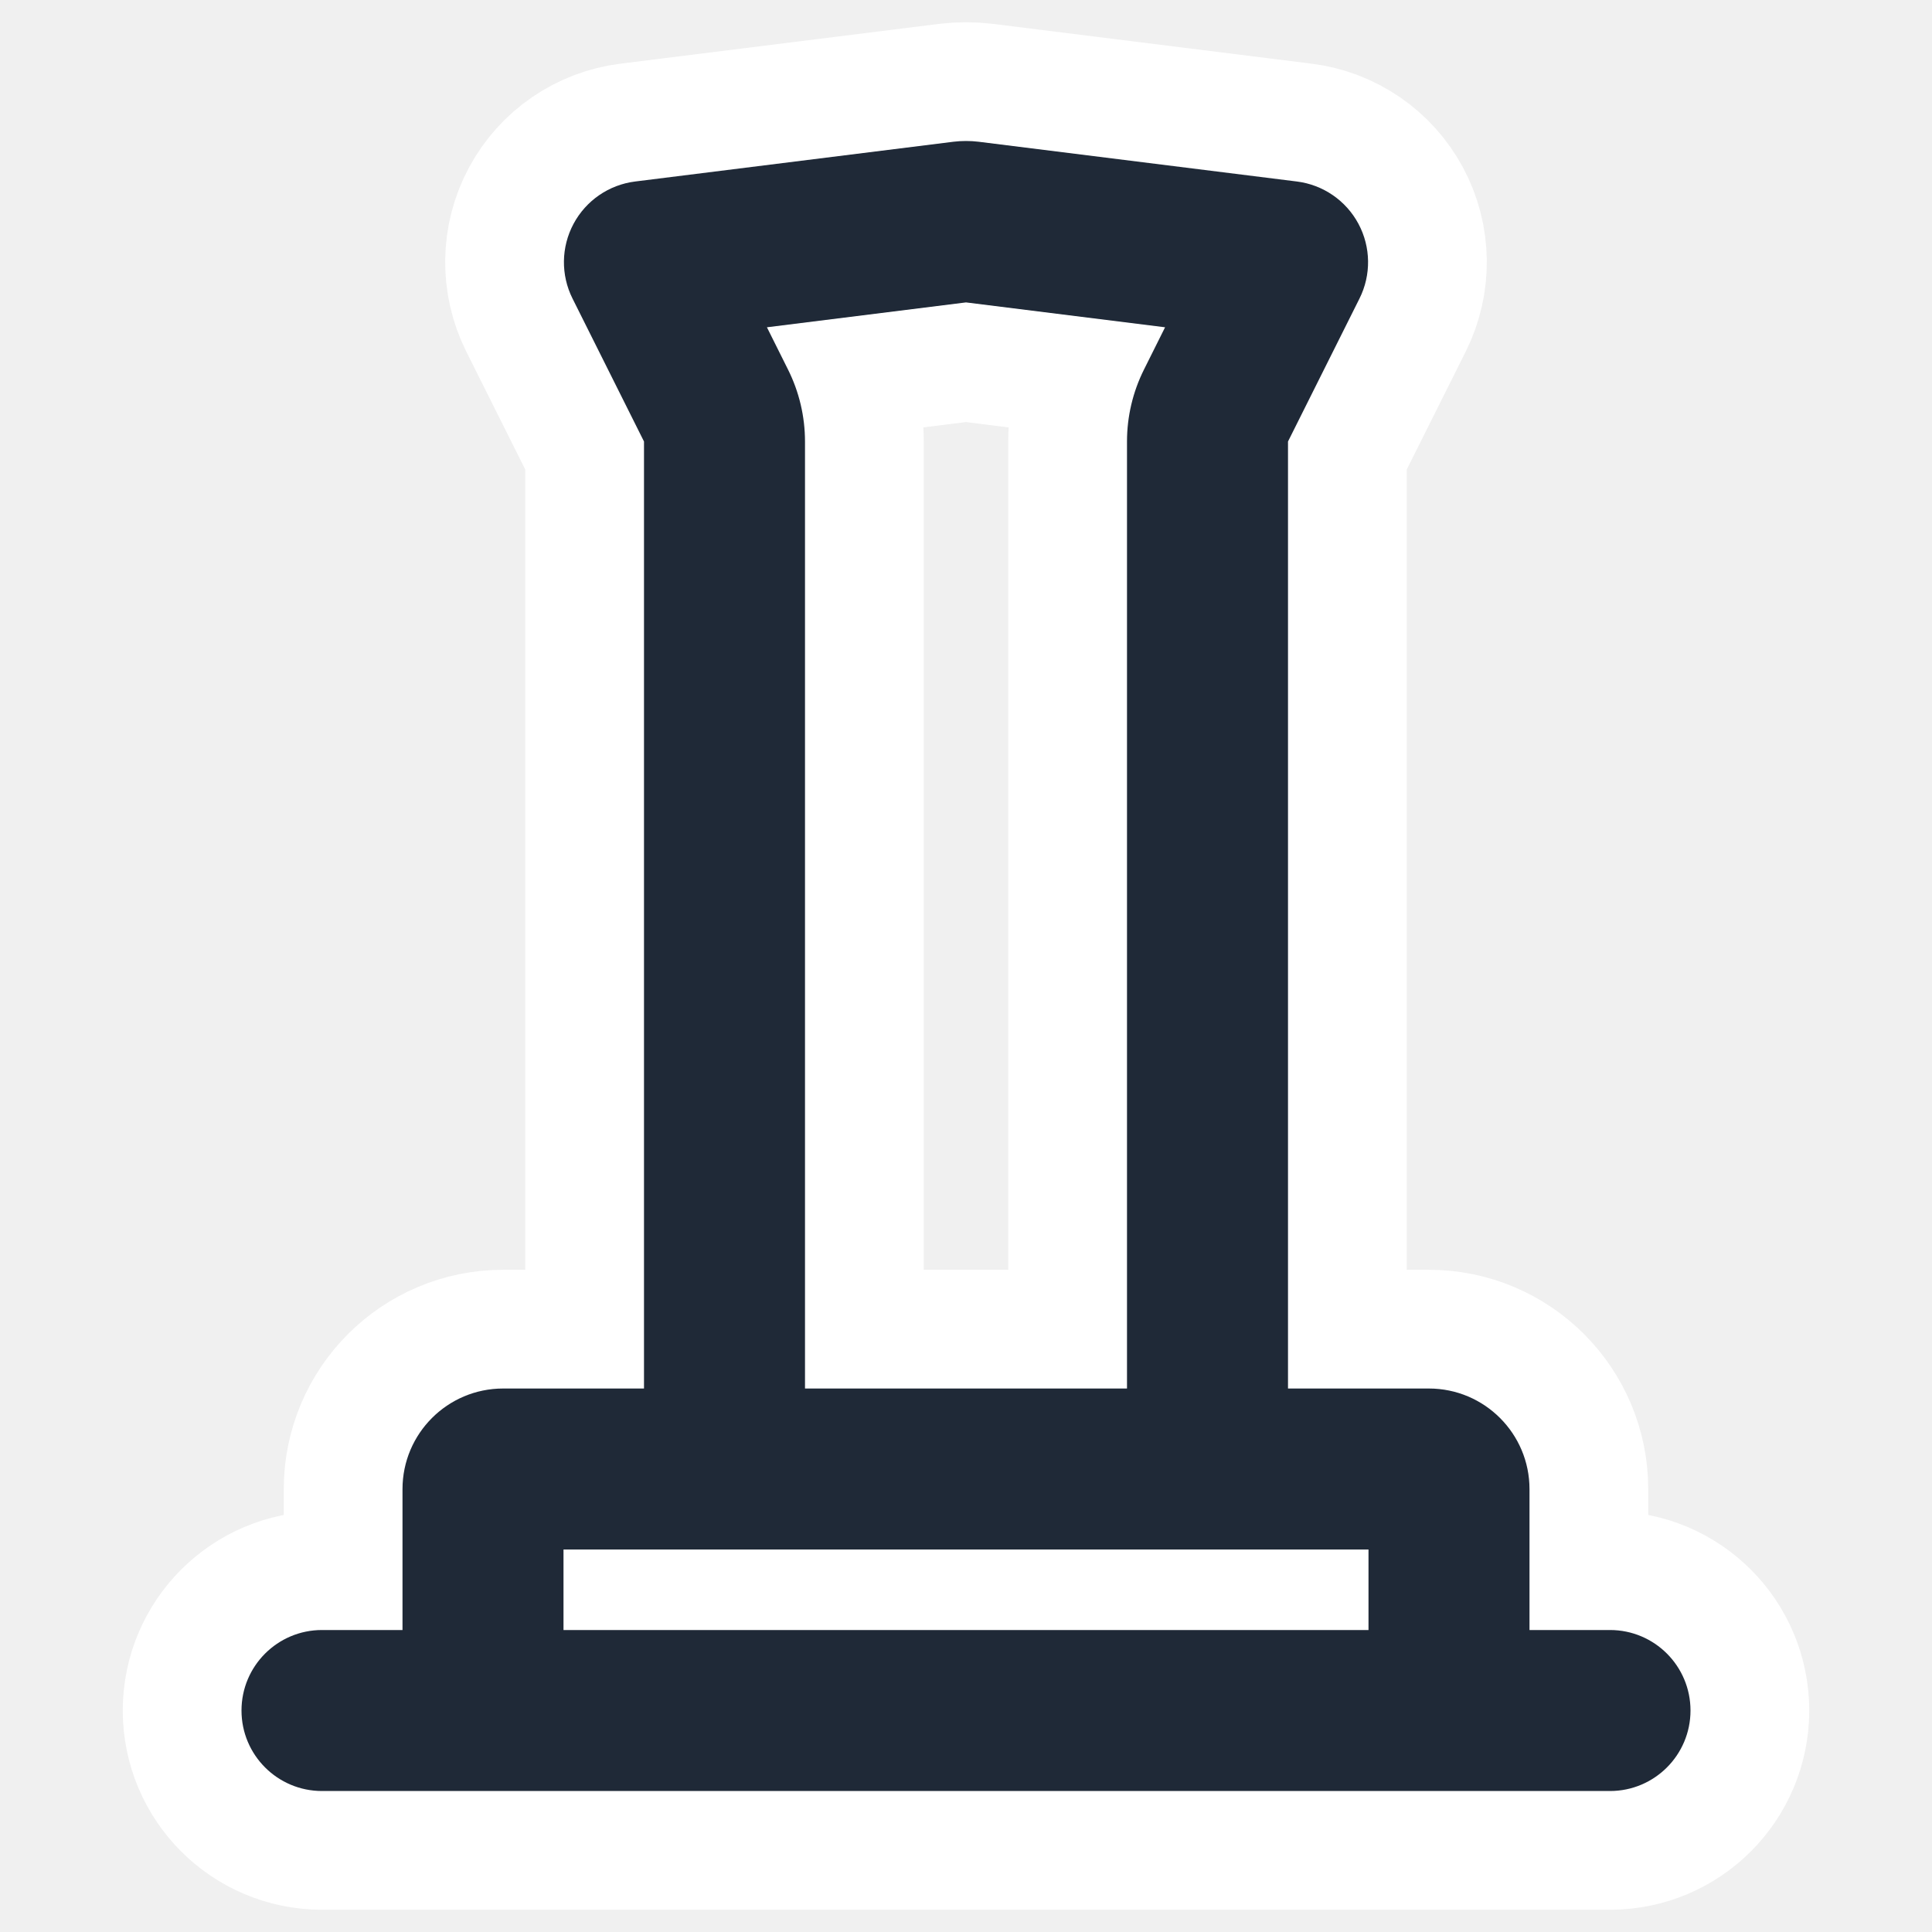
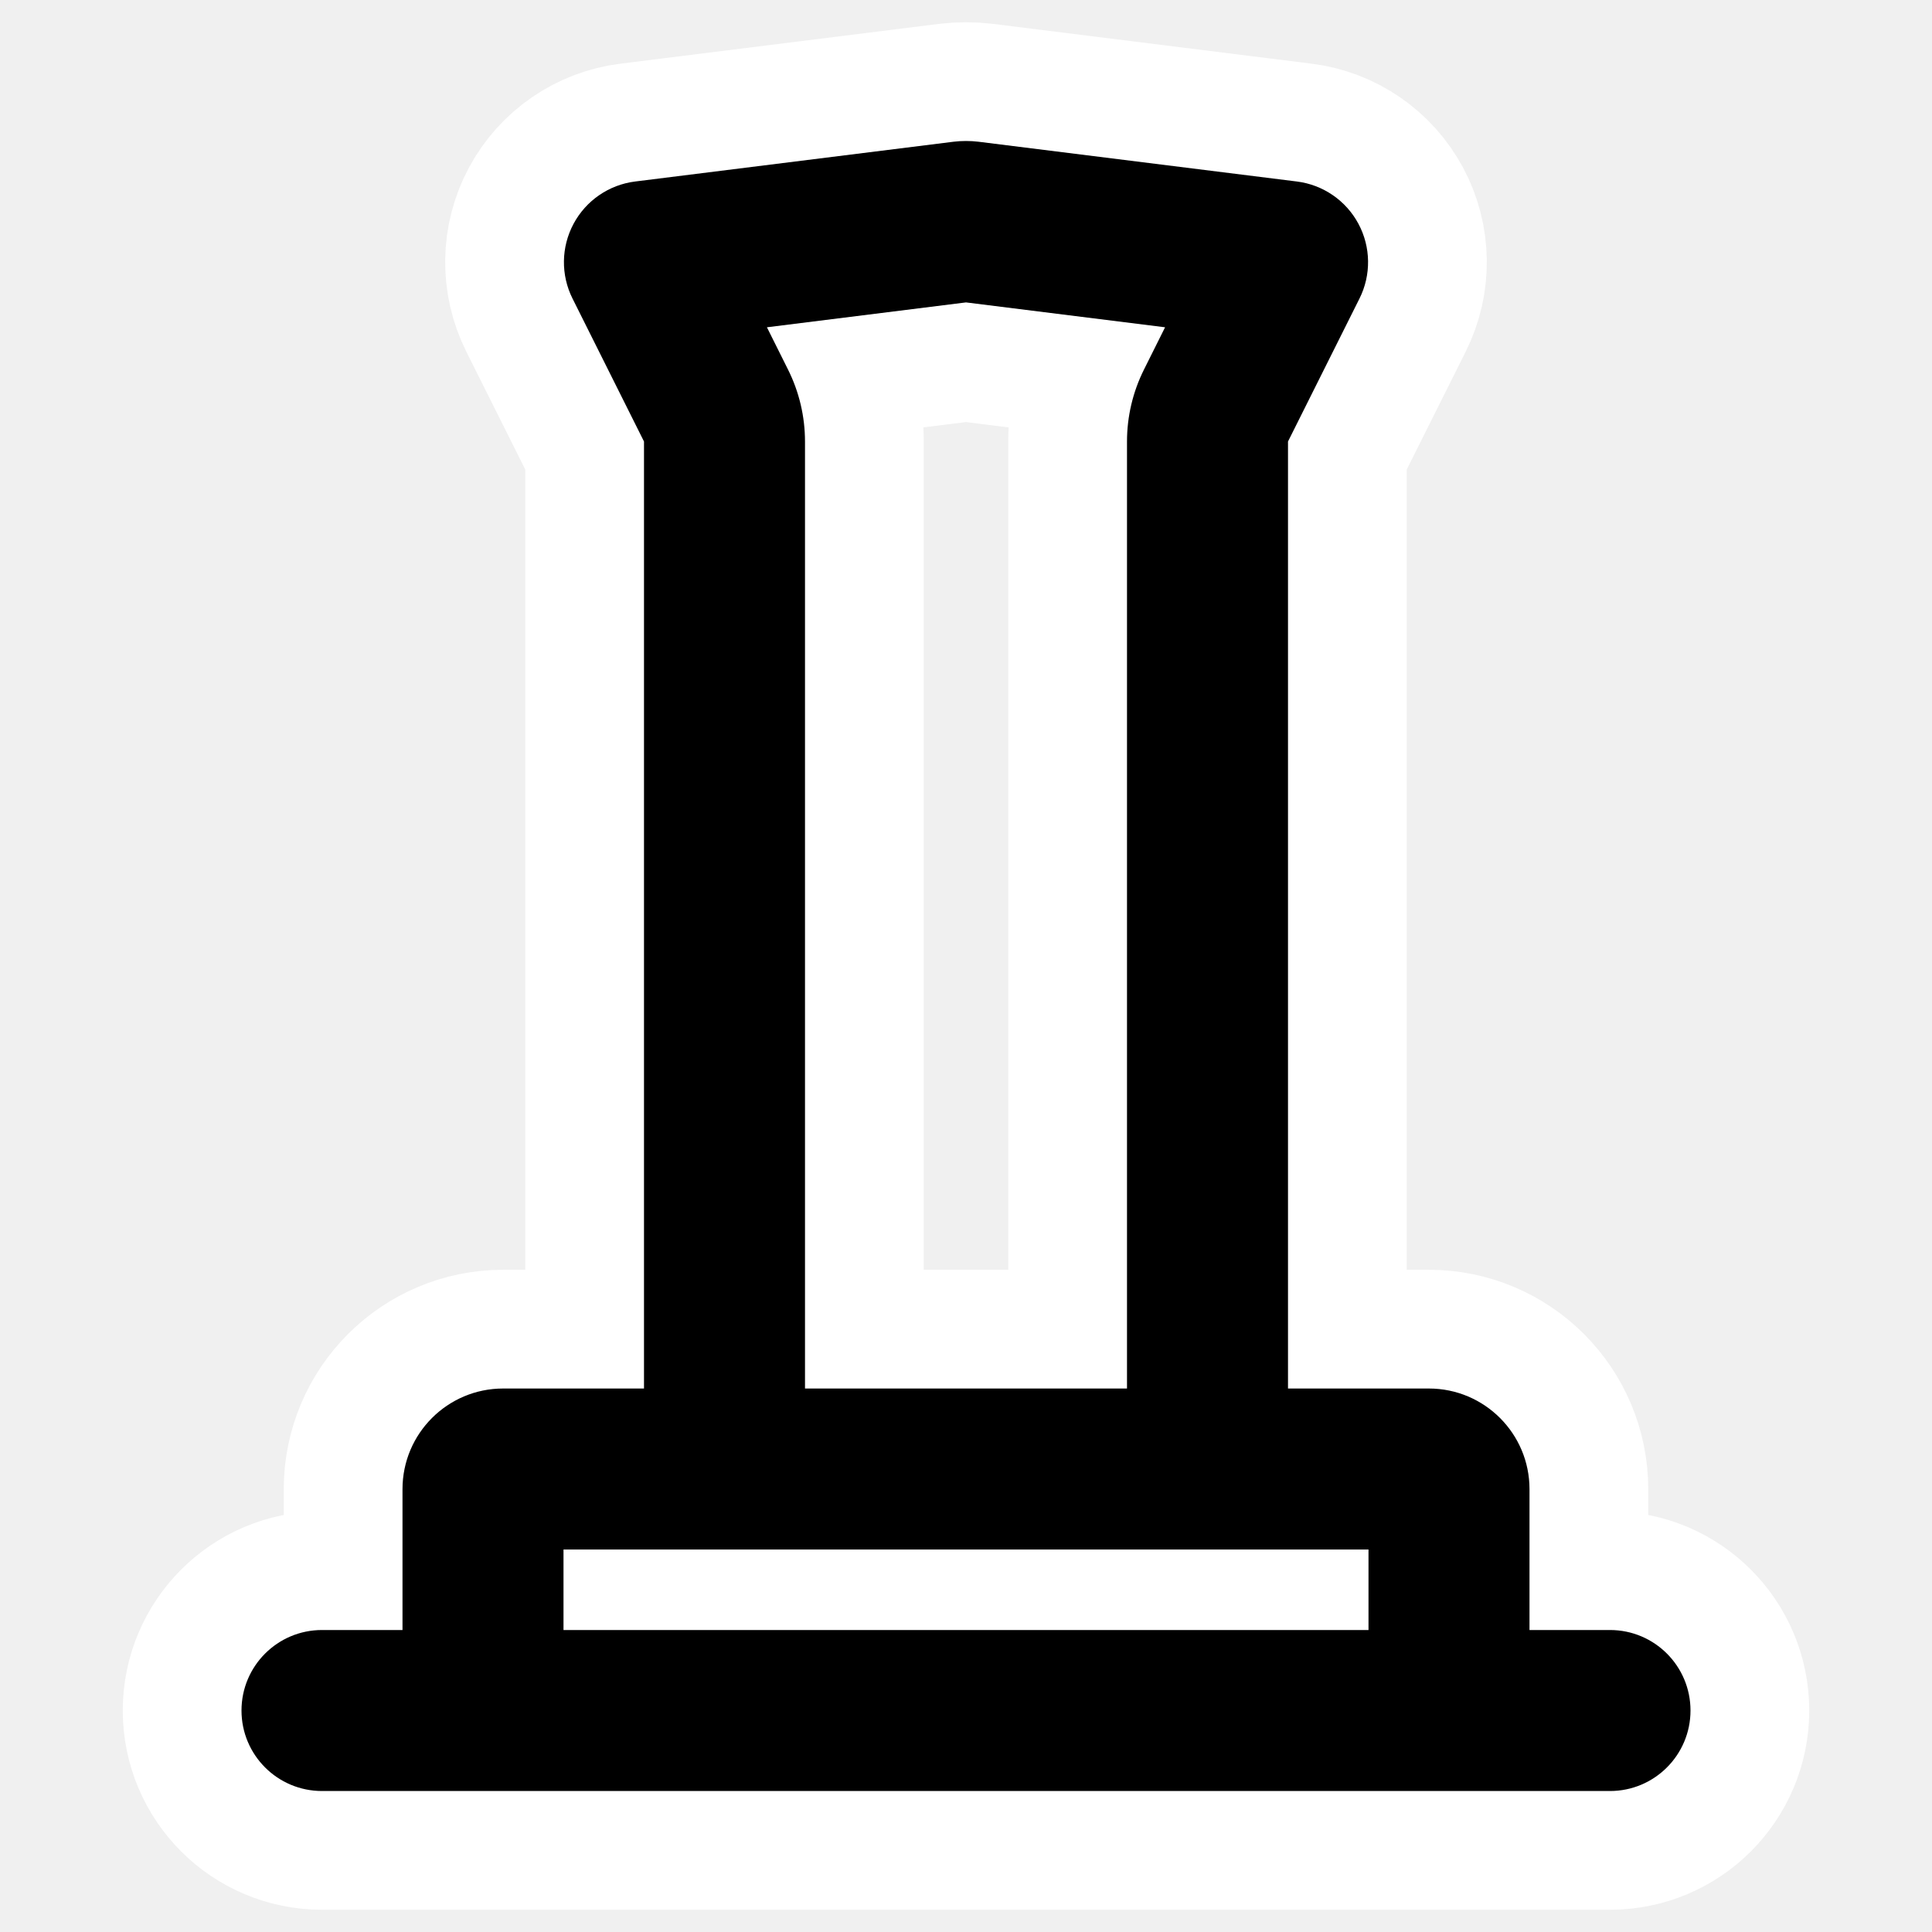
<svg xmlns="http://www.w3.org/2000/svg" width="32" height="32" viewBox="0 0 24 24" version="1.1" id="svg2">
  <defs id="defs2" />
  <rect style="display:none;fill:#ff0000;stroke:#ffffff;stroke-width:4.875;stroke-linecap:round;stroke-linejoin:round;stroke-opacity:1;paint-order:stroke markers fill" id="rect3" width="24" height="24" x="0" y="0" />
  <g fill="none" fill-rule="evenodd" id="g2" transform="translate(0,0.2486367)">
    <path fill="currentColor" d="M 16,17 V 5.236 L 16.888,3.46 A 1.01,1.01 0 0 0 16.11,2.006 L 12.155,1.512 a 1.3,1.3 0 0 0 -0.31,0 L 7.89,2.006 A 1.01,1.01 0 0 0 7.112,3.46 L 8,5.236 V 17 H 6.25 C 5.56,17 5,17.56 5,18.25 V 20 H 4 a 1,1 0 1 0 0,2 h 16 a 1,1 0 1 0 0,-2 H 19 V 18.25 C 19,17.56 18.44,17 17.75,17 Z M 12,3.508 9.527,3.817 9.789,4.342 A 2,2 0 0 1 10,5.236 V 17 h 4 V 5.236 A 2,2 0 0 1 14.211,4.342 L 14.473,3.817 Z M 17,20 V 19 H 7 v 1 z" id="path3" style="fill:none;fill-opacity:1;stroke:#ffffff;stroke-width:2.95;stroke-dasharray:none;stroke-opacity:1" />
-     <path fill="currentColor" d="M 16,17 V 5.236 L 16.888,3.46 A 1.01,1.01 0 0 0 16.11,2.006 L 12.155,1.512 a 1.3,1.3 0 0 0 -0.31,0 L 7.89,2.006 A 1.01,1.01 0 0 0 7.112,3.46 L 8,5.236 V 17 H 6.25 C 5.56,17 5,17.56 5,18.25 V 20 H 4 a 1,1 0 1 0 0,2 h 16 a 1,1 0 1 0 0,-2 H 19 V 18.25 C 19,17.56 18.44,17 17.75,17 Z M 12,3.508 9.527,3.817 9.789,4.342 A 2,2 0 0 1 10,5.236 V 17 h 4 V 5.236 A 2,2 0 0 1 14.211,4.342 L 14.473,3.817 Z M 17,20 V 19 H 7 v 1 z" id="path2" style="fill:#1f2937;fill-opacity:1" />
+     <path fill="currentColor" d="M 16,17 V 5.236 L 16.888,3.46 A 1.01,1.01 0 0 0 16.11,2.006 L 12.155,1.512 a 1.3,1.3 0 0 0 -0.31,0 L 7.89,2.006 A 1.01,1.01 0 0 0 7.112,3.46 L 8,5.236 V 17 H 6.25 C 5.56,17 5,17.56 5,18.25 V 20 H 4 a 1,1 0 1 0 0,2 h 16 a 1,1 0 1 0 0,-2 H 19 V 18.25 C 19,17.56 18.44,17 17.75,17 Z M 12,3.508 9.527,3.817 9.789,4.342 A 2,2 0 0 1 10,5.236 V 17 h 4 V 5.236 A 2,2 0 0 1 14.211,4.342 L 14.473,3.817 Z M 17,20 V 19 H 7 v 1 z" id="path2" style="fill:#000000;fill-opacity:1" />
  </g>
</svg>
